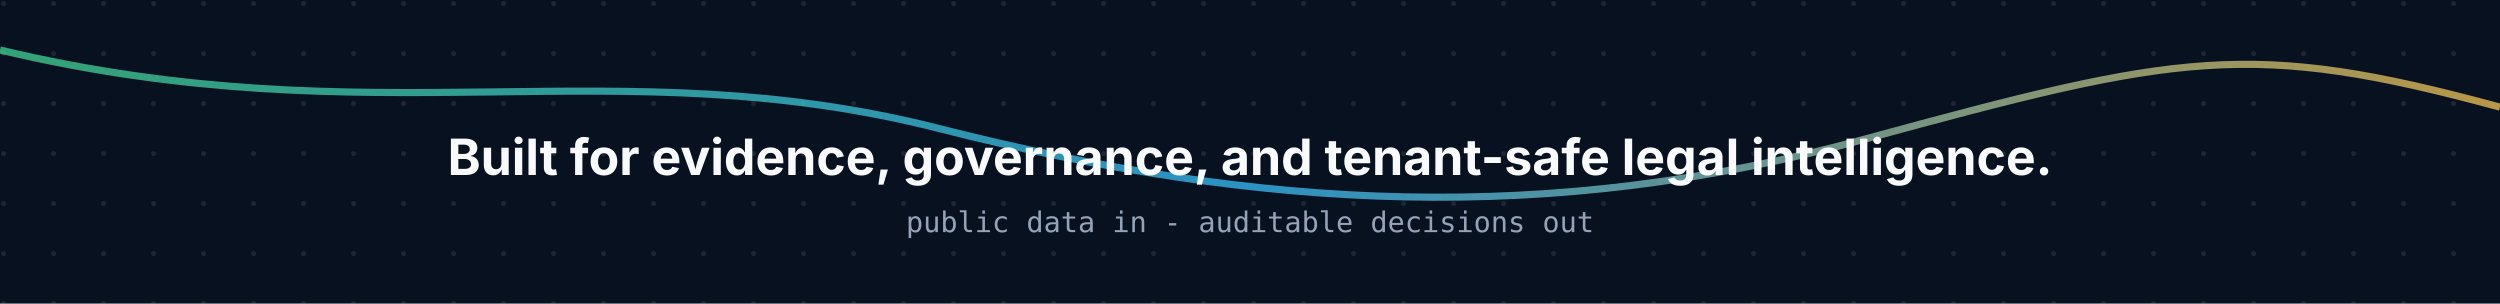
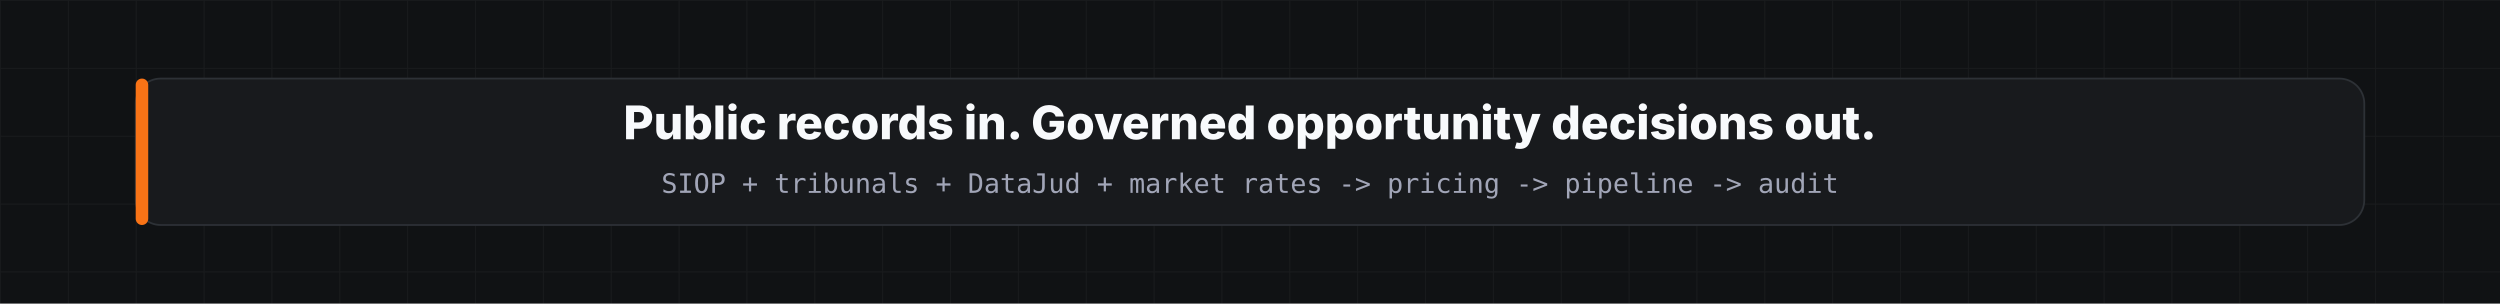
<svg xmlns="http://www.w3.org/2000/svg" width="1400" height="170" viewBox="0 0 1400 170" role="img" aria-labelledby="title desc">
  <defs>
-     <linearGradient id="line" x1="0" y1="0" x2="1" y2="0">
-       <stop offset="0%" stop-color="#42d392" />
-       <stop offset="50%" stop-color="#38bdf8" />
-       <stop offset="100%" stop-color="#f5c451" />
-     </linearGradient>
-     <pattern id="dots" width="28" height="28" patternUnits="userSpaceOnUse">
-       <circle cx="2" cy="2" r="1.4" fill="#ffffff" fill-opacity="0.09" />
+     <pattern id="grid" width="38" height="38" patternUnits="userSpaceOnUse">
+       <path d="M 38 0 L 0 0 0 38" fill="none" stroke="#FFFFFF" stroke-opacity="0.04" />
    </pattern>
  </defs>
-   <rect width="1400" height="170" fill="#08111f" />
-   <rect width="1400" height="170" fill="url(#dots)" />
-   <path d="M0 28 C210 78 345 26 526 72 S868 126 1044 78 S1260 22 1400 60" fill="none" stroke="url(#line)" stroke-width="4" stroke-opacity="0.75" />
-   <text x="700" y="98" text-anchor="middle" fill="#f8fafc" font-family="Inter, ui-sans-serif, system-ui, -apple-system, BlinkMacSystemFont, Segoe UI, sans-serif" font-size="28" font-weight="750">
-     Built for evidence, governance, and tenant-safe legal intelligence.
+   <rect width="1400" height="170" fill="#101214" />
+   <rect width="1400" height="170" fill="url(#grid)" />
+   <rect x="76" y="44" width="1248" height="82" rx="14" fill="#181A1D" stroke="#2D3136" />
+   <rect x="76" y="44" width="7" height="82" rx="3.5" fill="#F97316" />
+   <text x="700" y="78" text-anchor="middle" fill="#F8FAFC" font-family="Inter, ui-sans-serif, system-ui, -apple-system, BlinkMacSystemFont, Segoe UI, sans-serif" font-size="26" font-weight="800">
+     Public records in. Governed opportunity decisions out.
  </text>
-   <text x="700" y="130" text-anchor="middle" fill="#94a3b8" font-family="ui-monospace, SFMono-Regular, Menlo, Consolas, monospace" font-size="16">
-     public data in - auditable decisions out
+   <text x="700" y="108" text-anchor="middle" fill="#A1A5B7" font-family="ui-monospace, SFMono-Regular, Menlo, Consolas, monospace" font-size="15">
+     SIOP + tribunals + DataJud + market rates -&gt; pricing -&gt; pipeline -&gt; audit
  </text>
</svg>
